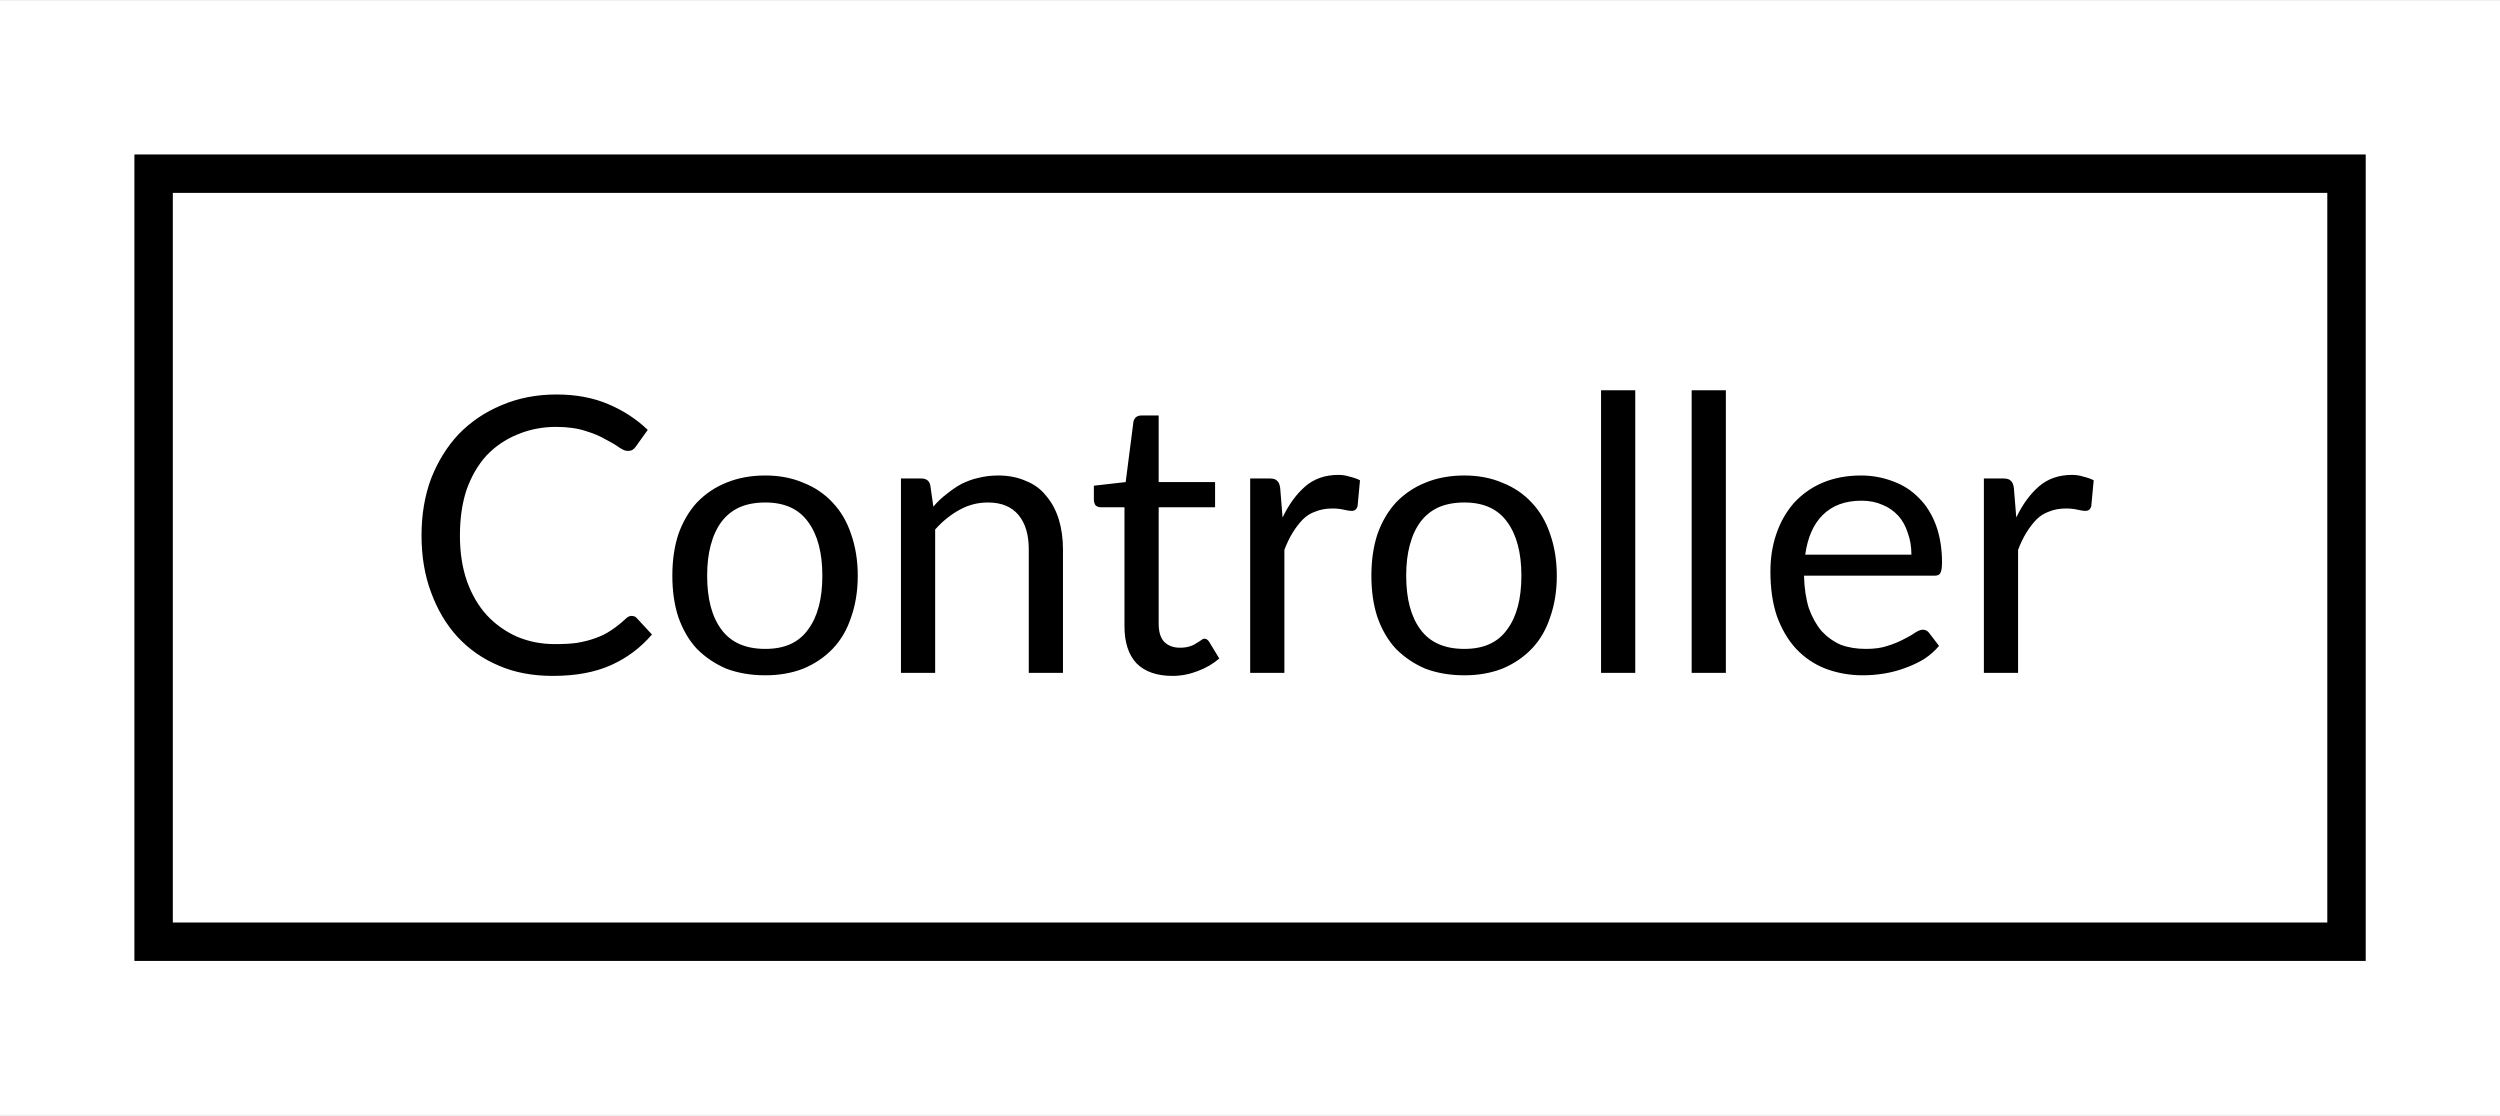
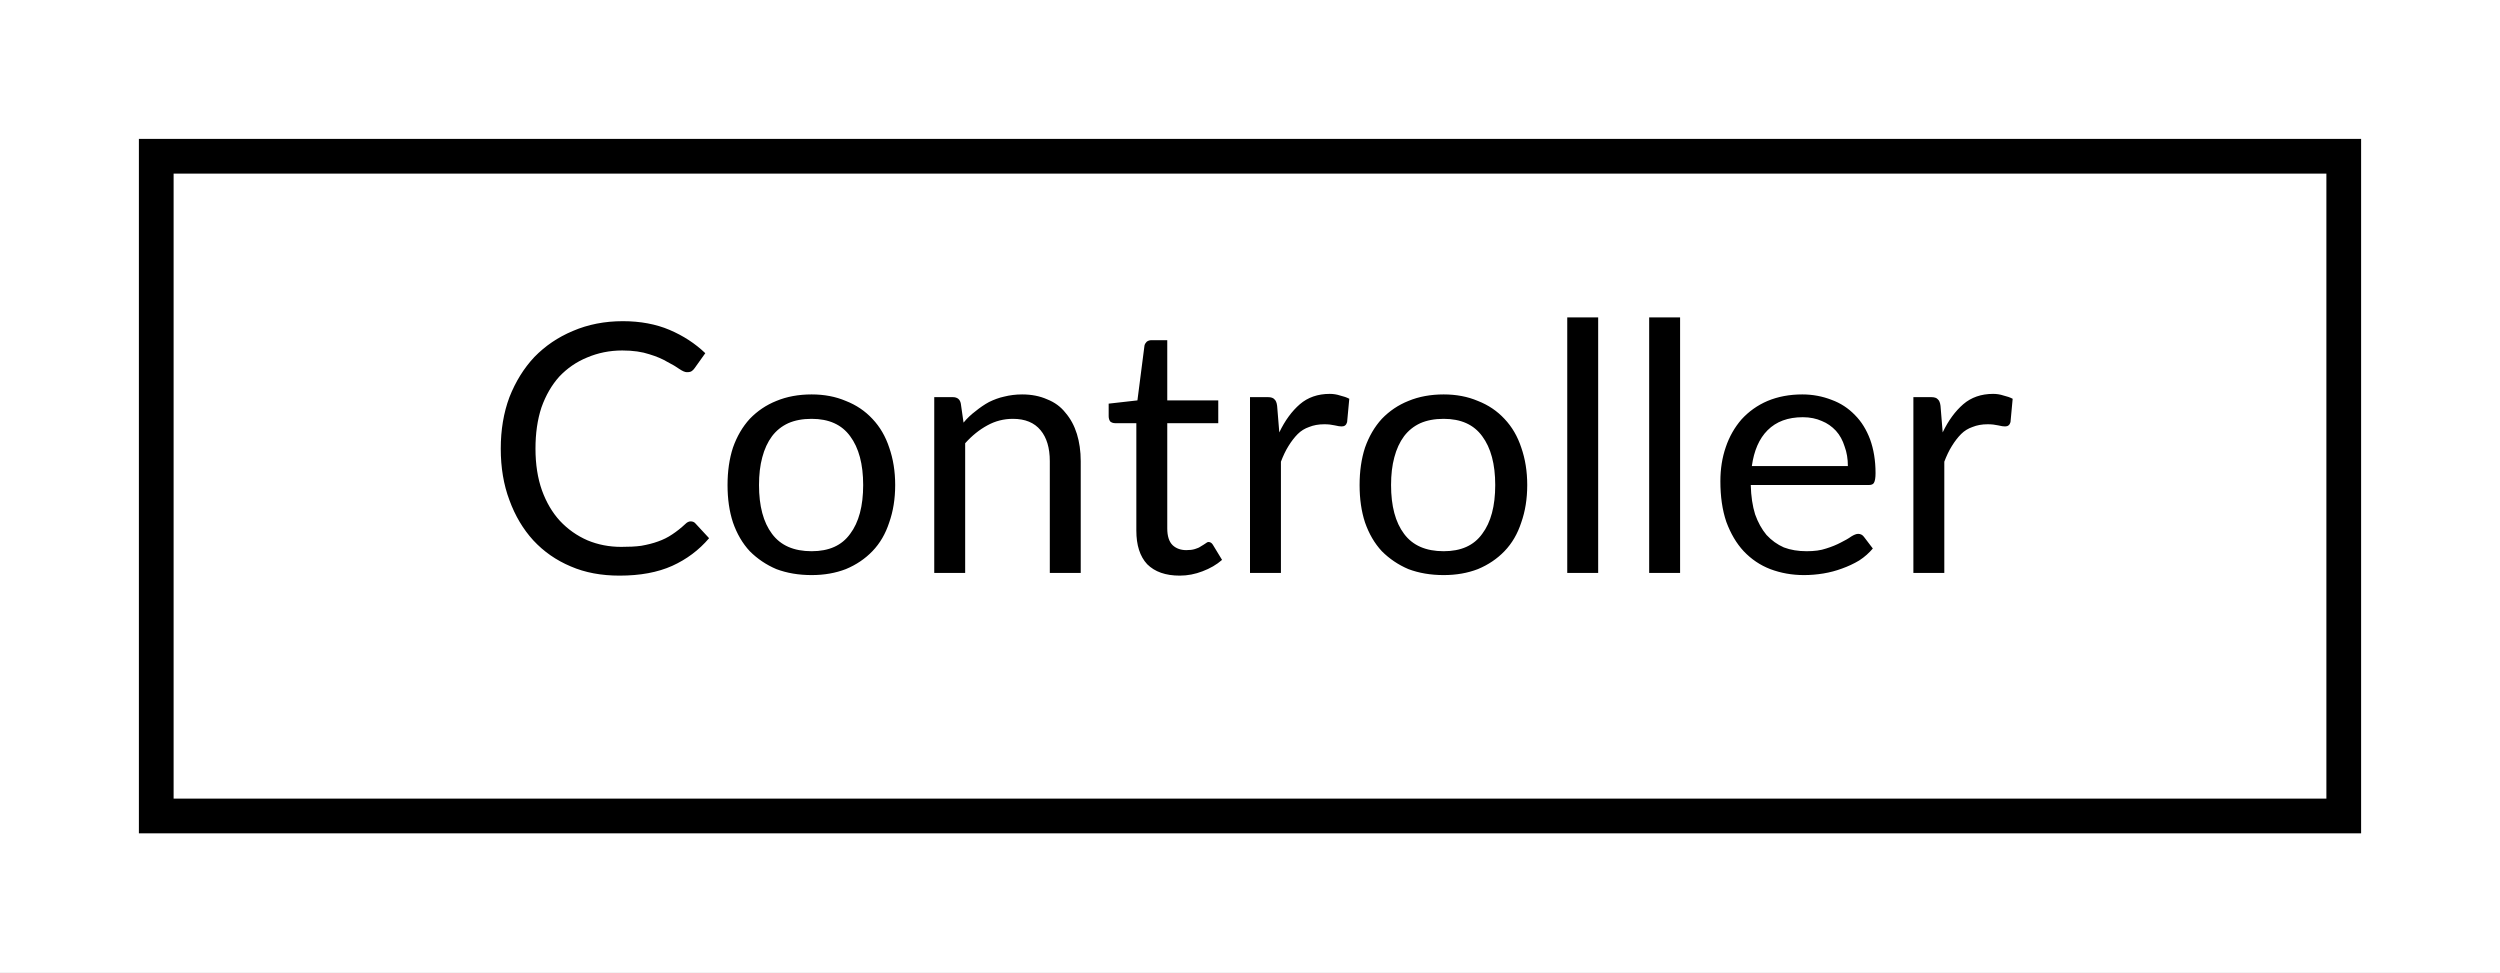
- <svg xmlns="http://www.w3.org/2000/svg" xmlns:xlink="http://www.w3.org/1999/xlink" width="65pt" height="29pt" viewBox="0.00 0.00 65.10 29.00">
-   <g id="graph0" class="graph" transform="scale(1 1) rotate(0) translate(4 25)">
-     <polygon fill="#ffffff" stroke="transparent" points="-4,4 -4,-25 61.103,-25 61.103,4 -4,4" />
+ <svg xmlns="http://www.w3.org/2000/svg" xmlns:xlink="http://www.w3.org/1999/xlink" width="72pt" height="28pt" viewBox="0.00 0.00 72.00 28.00">
+   <g id="graph0" class="graph" transform="scale(1 1) rotate(0) translate(4 24)">
+     <polygon fill="white" stroke="none" points="-4,4 -4,-24 68,-24 68,4 -4,4" />
    <g id="node1" class="node">
      <g id="a_node1">
        <a xlink:href="classjngl_1_1Controller.html" target="_top" xlink:title="Controller">
-           <polygon fill="#ffffff" stroke="#000000" points="0,-.5 0,-20.5 57.103,-20.5 57.103,-.5 0,-.5" />
-           <text text-anchor="middle" x="28.552" y="-7.5" font-family="Lato" font-size="10.00" fill="#000000">Controller</text>
+           <polygon fill="white" stroke="black" points="0.5,-0.5 0.5,-19.5 63.5,-19.5 63.5,-0.5 0.5,-0.5" />
+           <text text-anchor="middle" x="32" y="-7.5" font-family="Lato" font-size="10.00">Controller</text>
        </a>
      </g>
    </g>
  </g>
</svg>
